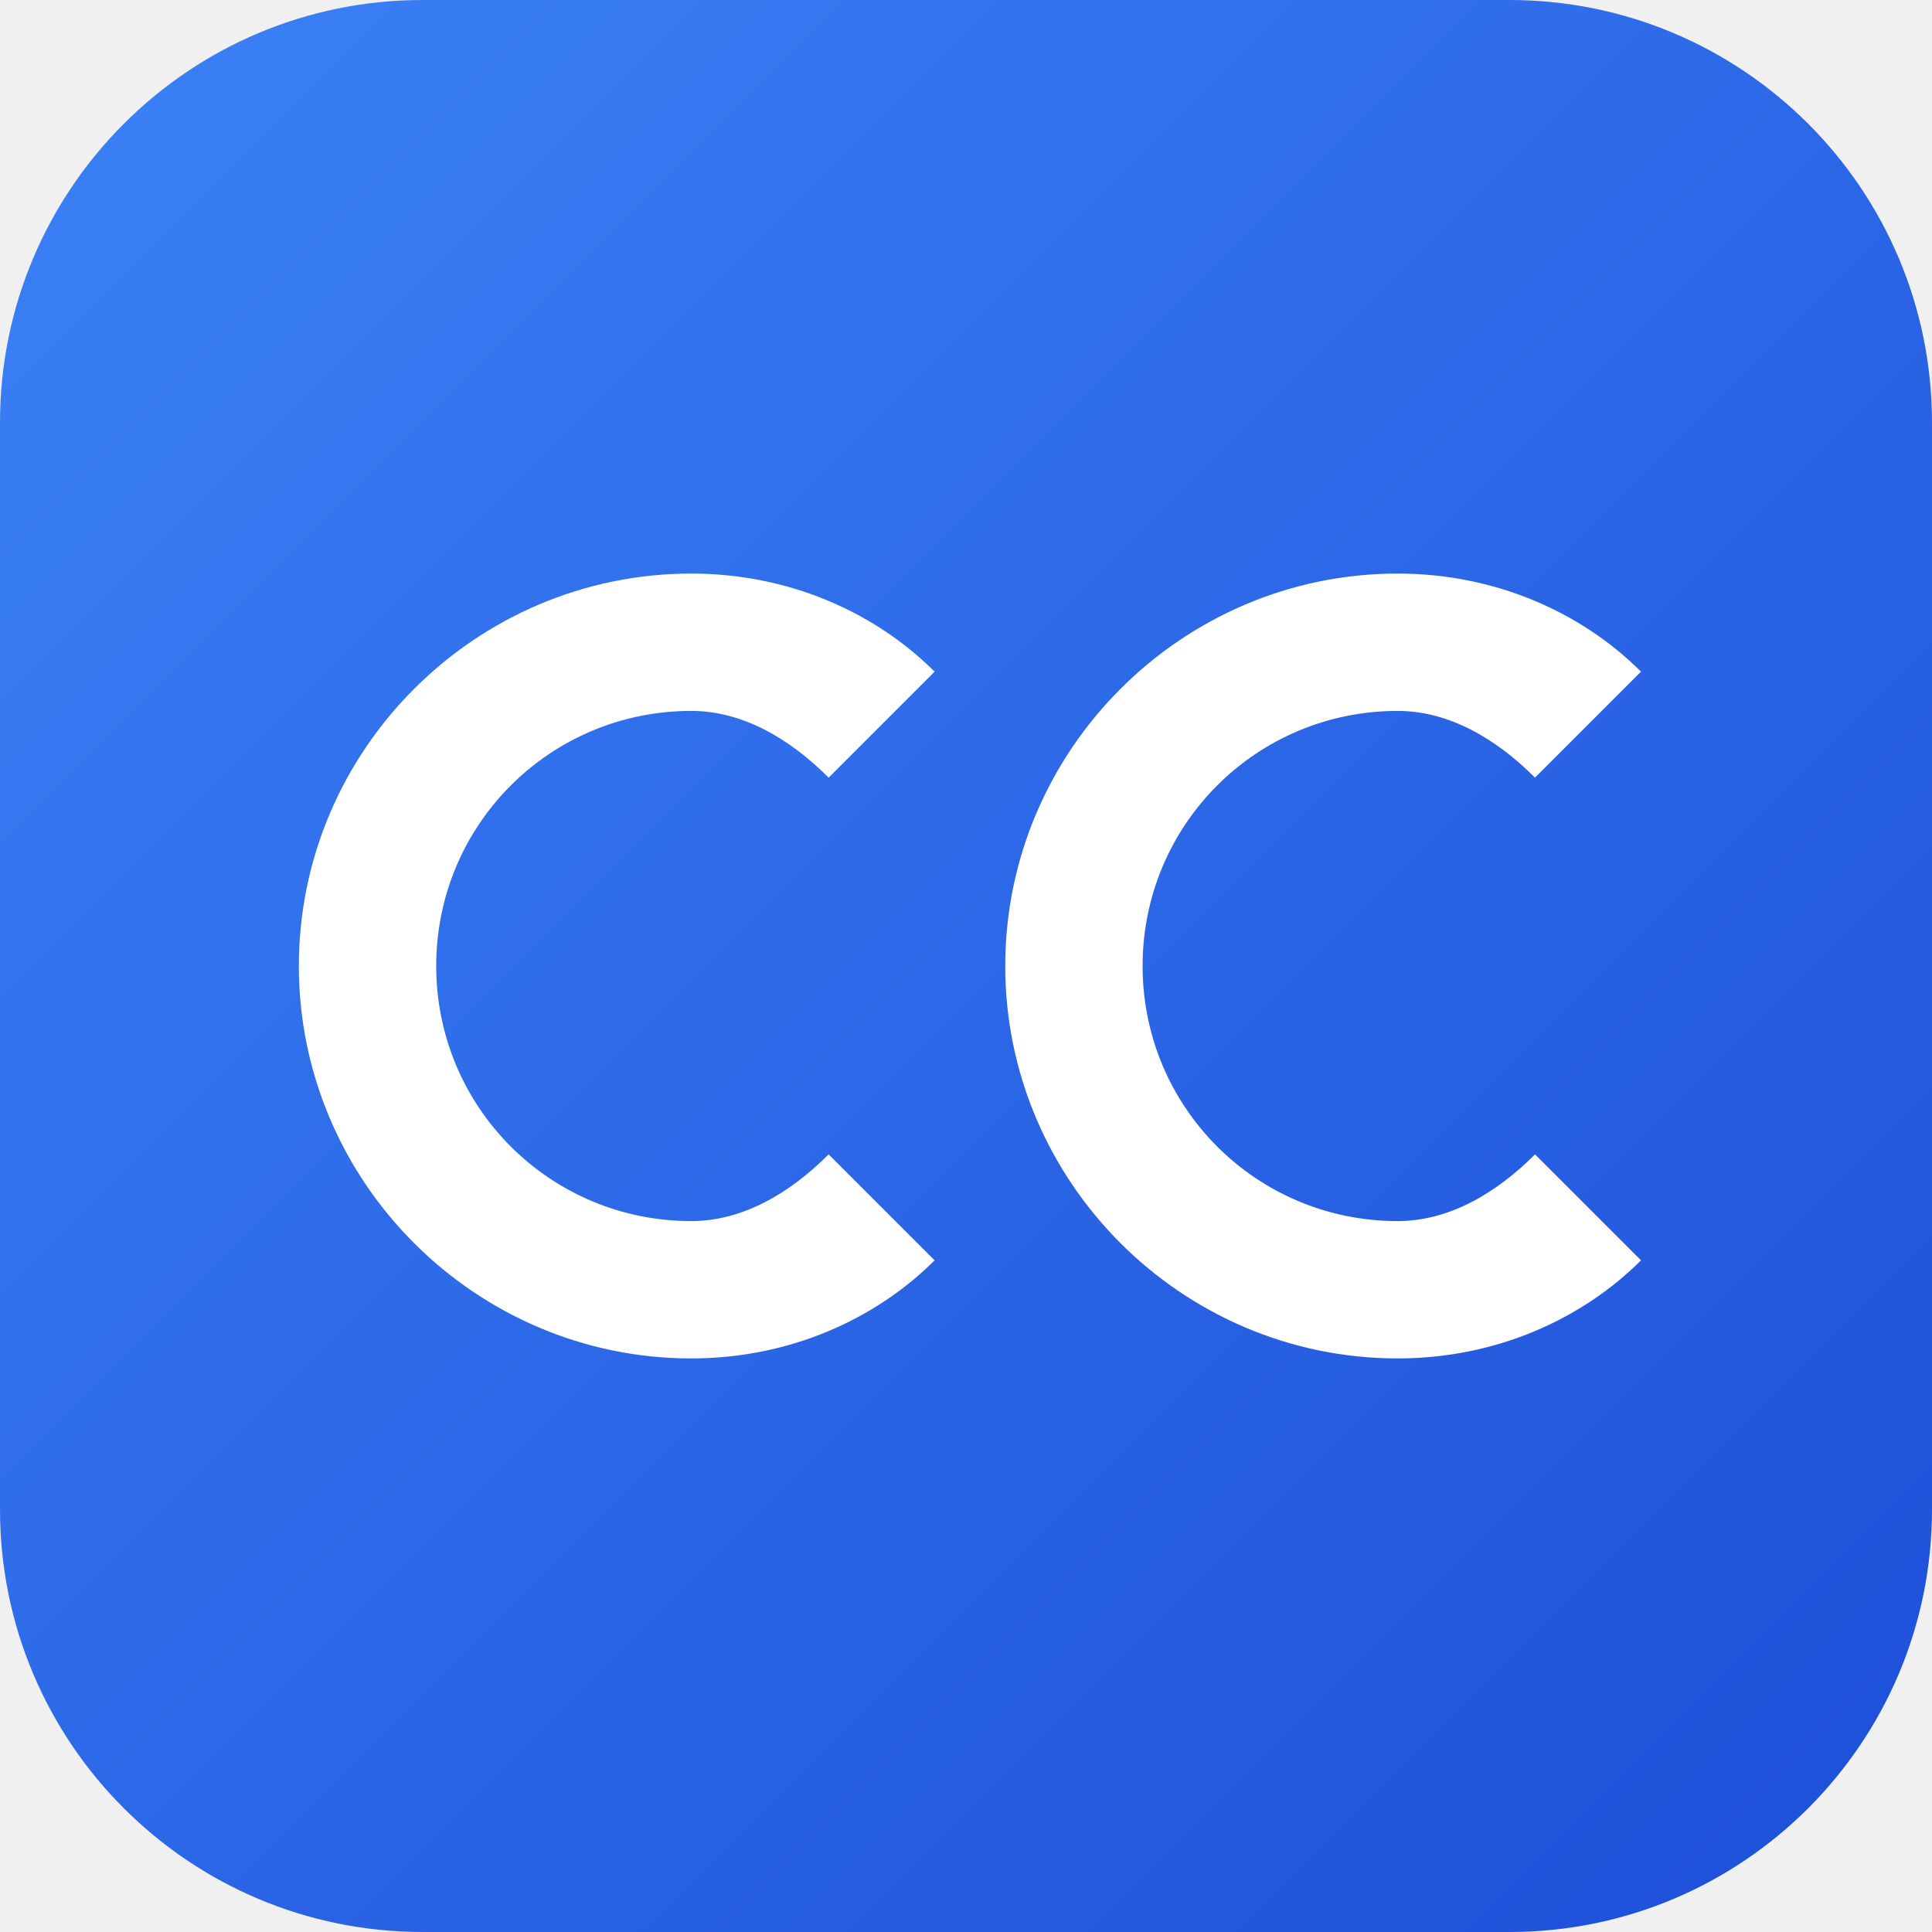
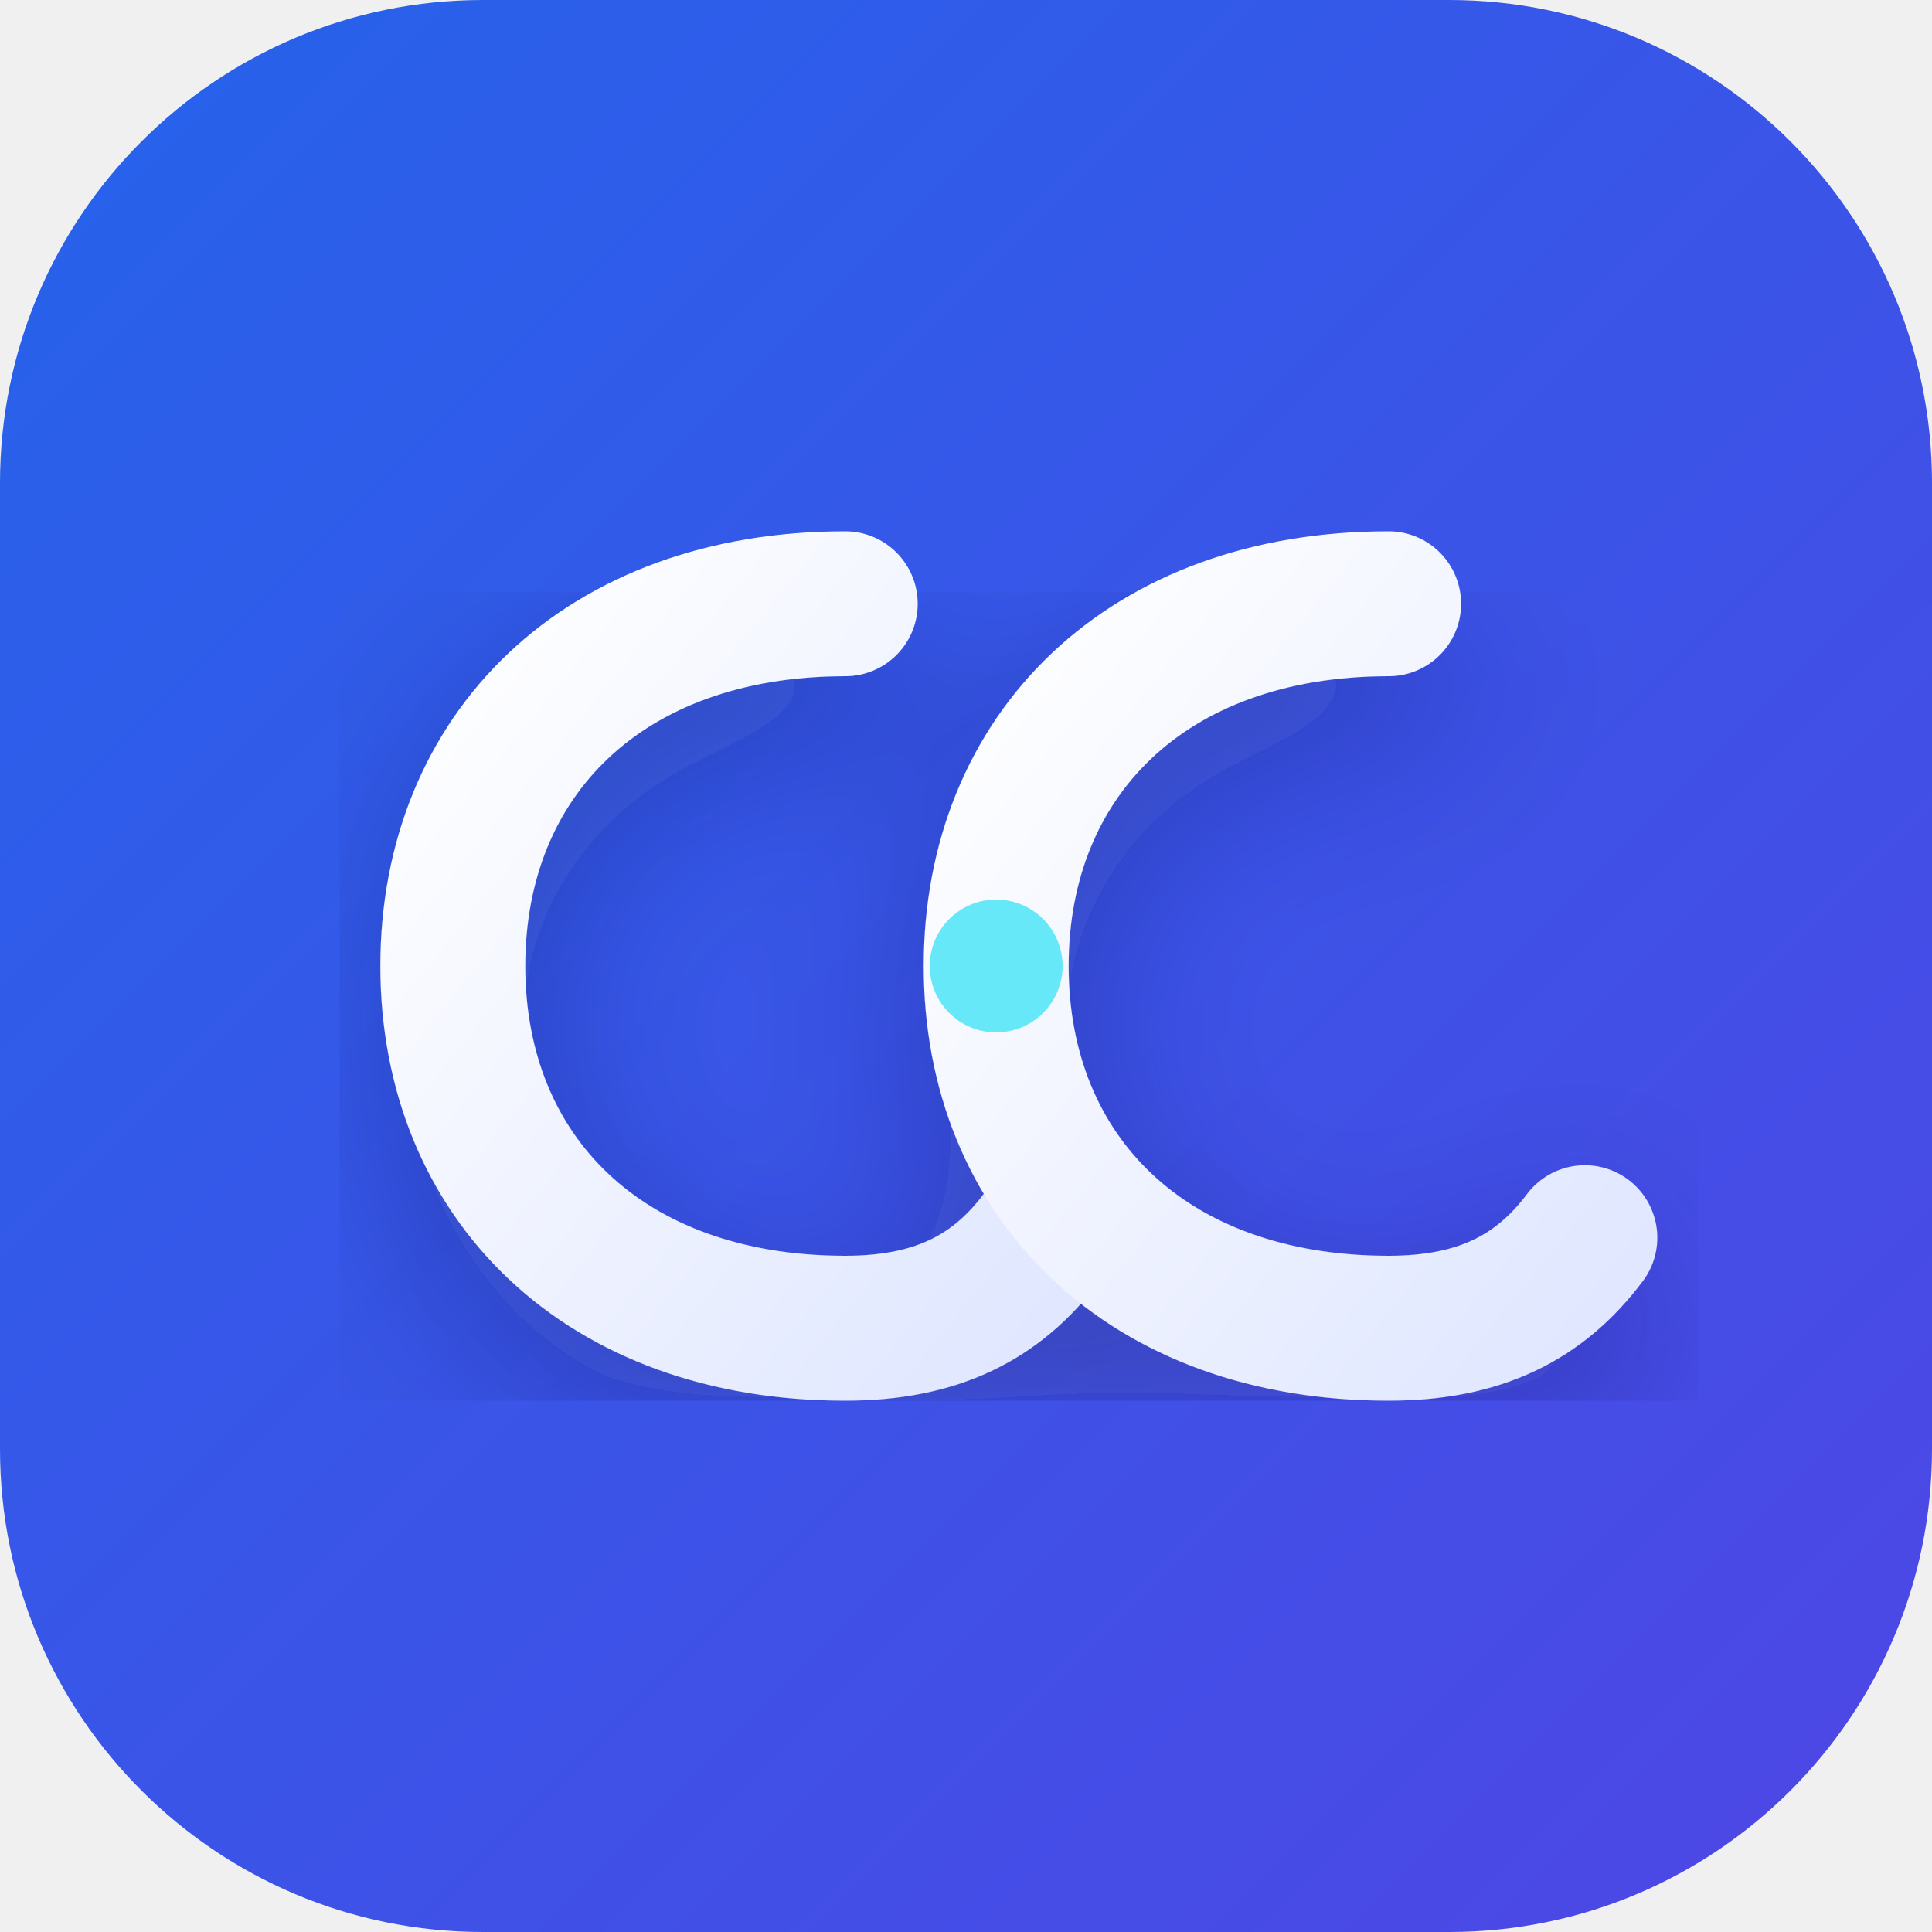
<svg xmlns="http://www.w3.org/2000/svg" width="64" height="64" viewBox="0 0 64 64">
  <defs>
    <linearGradient id="bgGrad" x1="0%" y1="0%" x2="100%" y2="100%">
-       <stop offset="0%" style="stop-color:#3b82f6;stop-opacity:1" />
-       <stop offset="100%" style="stop-color:#1d4ed8;stop-opacity:1" />
+       <stop offset="0%" stop-color="#2563eb" />
+       <stop offset="100%" stop-color="#4f46e5" />
    </linearGradient>
+     <linearGradient id="markGrad" x1="0%" y1="0%" x2="100%" y2="100%">
+       <stop offset="0%" stop-color="#ffffff" />
+       <stop offset="100%" stop-color="#e0e7ff" />
+     </linearGradient>
+     <filter id="shadow" x="-10%" y="-10%" width="120%" height="120%">
+       <feDropShadow dx="0" dy="2" stdDeviation="3" flood-color="#1e1b4b" flood-opacity="0.3" />
+     </filter>
  </defs>
-   <rect width="64" height="64" rx="14" fill="url(#bgGrad)" />
-   <g fill="white" transform="translate(32,32) scale(1.3) translate(-32,-32)">
-     <path d="M 15 32 C 15 26.5 19.5 22 25 22 C 27.5 22 29.7 23 31.2 24.5 L 28.5 27.2 C 27.5 26.2 26.3 25.5 25 25.5 C 21.4 25.5 18.5 28.4 18.5 32 C 18.5 35.6 21.4 38.5 25 38.5 C 26.3 38.5 27.5 37.8 28.5 36.8 L 31.2 39.5 C 29.7 41 27.5 42 25 42 C 19.5 42 15 37.5 15 32 Z" />
-     <path d="M 33 32 C 33 26.5 37.5 22 43 22 C 45.5 22 47.7 23 49.2 24.5 L 46.5 27.2 C 45.5 26.2 44.3 25.5 43 25.5 C 39.4 25.5 36.5 28.4 36.5 32 C 36.5 35.6 39.4 38.5 43 38.5 C 44.3 38.5 45.5 37.8 46.5 36.8 L 49.2 39.5 C 47.7 41 45.5 42 43 42 C 37.5 42 33 37.5 33 32 Z" />
+   <rect width="64" height="64" rx="16" fill="url(#bgGrad)" />
+   <g filter="url(#shadow)" fill="none" stroke="url(#markGrad)" stroke-width="4.8" stroke-linecap="round" stroke-linejoin="round">
+     <path d="M 28 20 C 20 20 15 25 15 32 C 15 39 20 44 28 44 C 31 44 33 43 34.5 41" />
+     <path d="M 46 20 C 38 20 33 25 33 32 C 33 39 38 44 46 44 C 49 44 51 43 52.5 41" />
  </g>
+   <circle cx="33" cy="32" r="2.2" fill="#67e8f9" />
</svg>
